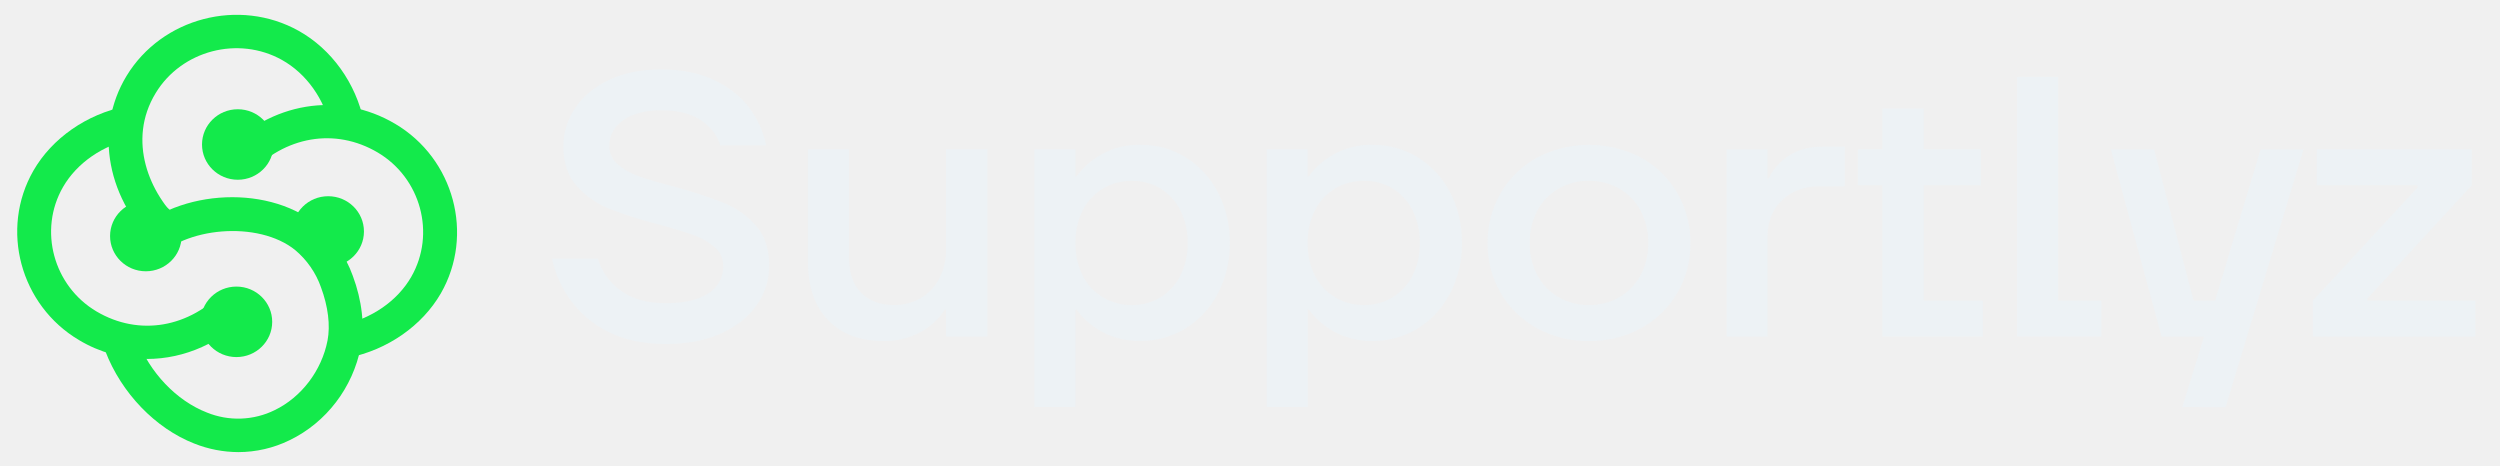
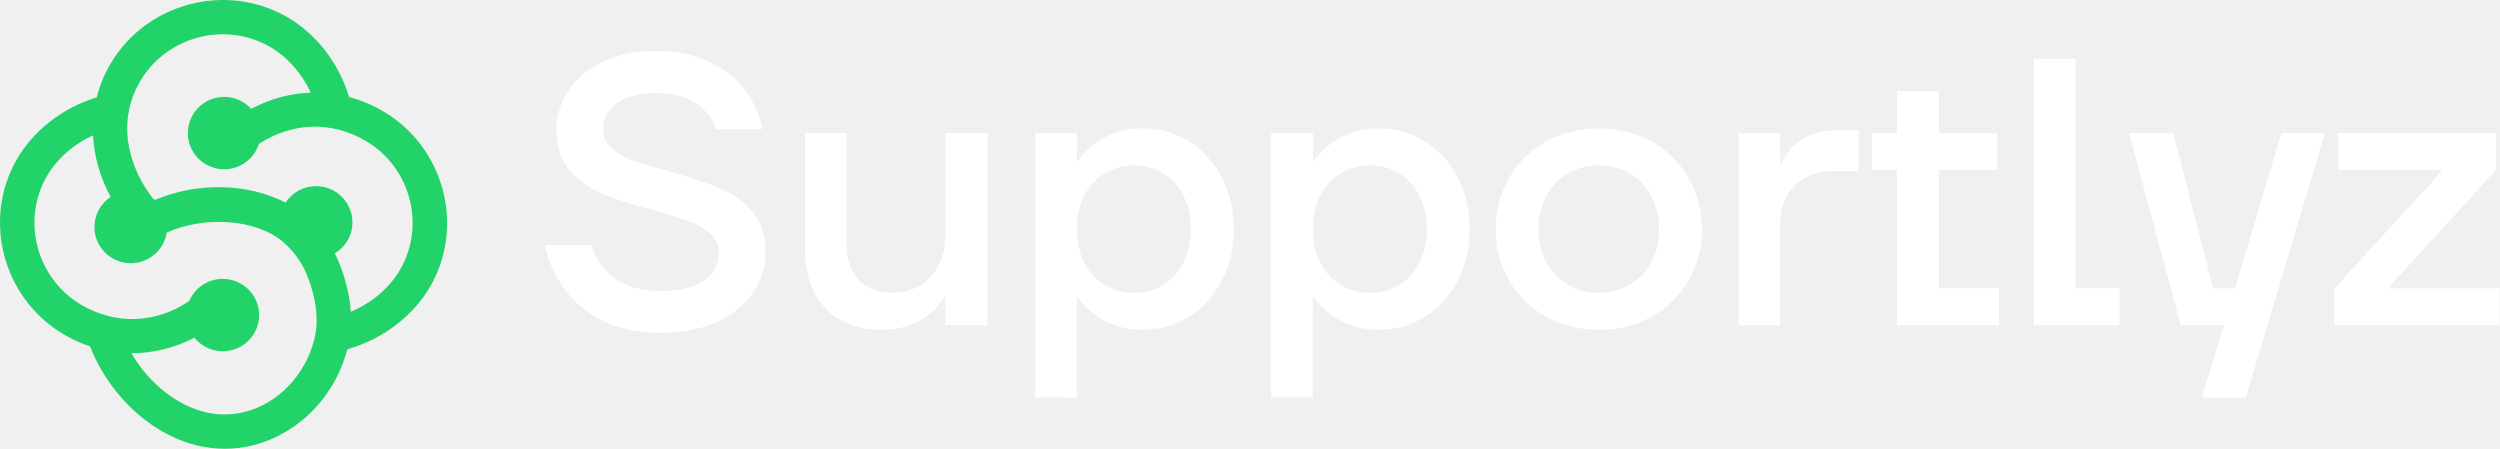
- <svg xmlns="http://www.w3.org/2000/svg" width="220" height="41" viewBox="0 0 220 41" fill="none">
-   <path d="M58.578 30.271C56.612 30.271 54.934 29.918 53.544 29.21C52.23 28.568 51.094 27.622 50.232 26.453C49.427 25.349 48.862 24.094 48.574 22.765H52.615C52.942 23.879 53.634 24.855 54.584 25.539C55.59 26.3 56.92 26.681 58.576 26.681C59.724 26.681 60.679 26.54 61.44 26.257C62.201 25.974 62.759 25.588 63.113 25.098C63.467 24.608 63.652 24.019 63.643 23.418C63.651 23.104 63.588 22.793 63.459 22.506C63.331 22.219 63.139 21.963 62.899 21.758C62.35 21.29 61.717 20.929 61.033 20.692C60.282 20.42 59.267 20.109 57.986 19.759C56.502 19.385 55.042 18.922 53.614 18.371C52.522 17.933 51.547 17.252 50.766 16.381C49.971 15.499 49.574 14.33 49.574 12.873C49.574 11.675 49.937 10.505 50.617 9.511C51.312 8.467 52.31 7.638 53.613 7.025C54.916 6.411 56.428 6.107 58.15 6.111C59.983 6.111 61.556 6.426 62.869 7.057C64.182 7.688 65.209 8.504 65.949 9.505C66.679 10.484 67.182 11.61 67.423 12.801H63.38C63.137 11.931 62.579 11.197 61.706 10.598C60.834 9.999 59.647 9.703 58.147 9.71C57.301 9.689 56.46 9.834 55.671 10.134C55.061 10.361 54.528 10.751 54.13 11.26C53.794 11.71 53.614 12.255 53.618 12.814C53.611 13.122 53.673 13.427 53.799 13.709C53.925 13.991 54.111 14.242 54.346 14.446C54.889 14.914 55.519 15.274 56.201 15.506C56.952 15.778 57.967 16.078 59.248 16.404C60.728 16.803 62.188 17.277 63.619 17.823C64.728 18.257 65.716 18.945 66.501 19.831C67.296 20.723 67.693 21.898 67.693 23.355C67.701 24.59 67.325 25.797 66.616 26.815C65.898 27.859 64.855 28.697 63.487 29.328C62.119 29.959 60.483 30.273 58.578 30.271Z" fill="#EDF2F5" />
-   <path d="M77.719 30.01C75.666 30.01 74.049 29.395 72.867 28.165C71.685 26.936 71.095 25.214 71.096 23.001V13.137H74.706V22.602C74.706 23.994 75.064 25.049 75.781 25.767C76.498 26.485 77.464 26.844 78.68 26.844C79.499 26.855 80.306 26.646 81.014 26.24C81.717 25.83 82.286 25.229 82.654 24.51C83.062 23.717 83.266 22.838 83.25 21.949V13.137H86.896V29.619H83.253V27.236H83.154C82.623 28.065 81.886 28.747 81.014 29.218C80.007 29.765 78.869 30.039 77.719 30.01Z" fill="#EDF2F5" />
-   <path d="M91.033 35.819V13.137H94.643V15.52H94.743C95.026 15.117 95.359 14.752 95.734 14.432C97.004 13.305 98.664 12.701 100.373 12.744C101.765 12.73 103.132 13.108 104.315 13.832C105.528 14.583 106.512 15.643 107.163 16.9C107.886 18.287 108.249 19.829 108.222 21.388C108.247 22.936 107.883 24.466 107.163 25.842C106.512 27.099 105.528 28.159 104.315 28.91C103.132 29.634 101.765 30.011 100.373 29.998C98.665 30.047 97.003 29.449 95.728 28.329C95.353 28.008 95.019 27.643 94.736 27.241H94.637V35.824L91.033 35.819ZM99.611 26.844C100.491 26.857 101.358 26.625 102.11 26.175C102.865 25.713 103.473 25.052 103.866 24.266C104.312 23.374 104.534 22.389 104.512 21.394C104.535 20.39 104.313 19.396 103.866 18.494C103.473 17.708 102.865 17.047 102.11 16.584C101.357 16.134 100.491 15.903 99.611 15.916C98.72 15.906 97.843 16.137 97.076 16.584C96.307 17.039 95.686 17.702 95.288 18.494C94.84 19.398 94.619 20.394 94.643 21.399C94.621 22.393 94.843 23.378 95.288 24.271C95.686 25.063 96.307 25.725 97.076 26.179C97.844 26.625 98.72 26.855 99.611 26.844Z" fill="#EDF2F5" />
-   <path d="M111.465 35.819V13.137H115.075V15.52H115.174C115.458 15.118 115.792 14.752 116.168 14.432C117.437 13.306 119.095 12.701 120.803 12.744C122.195 12.73 123.563 13.107 124.745 13.832C125.958 14.582 126.942 15.643 127.593 16.899C128.3 18.215 128.653 19.711 128.653 21.388C128.679 22.936 128.314 24.466 127.593 25.842C126.943 27.101 125.959 28.163 124.745 28.916C123.563 29.64 122.195 30.018 120.803 30.004C119.096 30.047 117.437 29.446 116.166 28.322C115.791 28.002 115.457 27.636 115.173 27.235H115.073V35.818L111.465 35.819ZM120.042 26.844C120.921 26.855 121.786 26.623 122.537 26.174C123.292 25.713 123.9 25.052 124.293 24.266C124.738 23.373 124.959 22.389 124.938 21.394C124.963 20.391 124.744 19.397 124.299 18.494C123.906 17.706 123.295 17.042 122.537 16.579C121.784 16.13 120.917 15.898 120.036 15.911C119.146 15.901 118.27 16.132 117.503 16.579C116.735 17.036 116.117 17.701 115.721 18.494C115.273 19.397 115.051 20.393 115.075 21.399C115.054 22.393 115.275 23.378 115.721 24.271C116.119 25.063 116.74 25.725 117.51 26.179C118.276 26.625 119.152 26.855 120.042 26.844Z" fill="#EDF2F5" />
-   <path d="M139.814 30.01C138.222 30.032 136.652 29.643 135.259 28.883C133.927 28.157 132.822 27.085 132.064 25.783C131.286 24.448 130.886 22.933 130.905 21.394C130.888 19.85 131.288 18.329 132.064 16.988C132.818 15.679 133.923 14.6 135.259 13.87C136.667 13.131 138.237 12.744 139.833 12.744C141.428 12.744 142.999 13.131 144.406 13.87C145.743 14.6 146.849 15.679 147.603 16.988C148.379 18.329 148.779 19.85 148.762 21.394C148.781 22.933 148.381 24.448 147.603 25.783C146.845 27.085 145.739 28.157 144.406 28.883C143.001 29.647 141.418 30.035 139.814 30.01ZM139.814 26.844C140.754 26.858 141.68 26.621 142.495 26.159C143.289 25.702 143.937 25.035 144.365 24.233C144.83 23.358 145.064 22.382 145.045 21.394C145.066 20.396 144.832 19.408 144.365 18.522C143.937 17.72 143.289 17.053 142.495 16.596C141.68 16.134 140.754 15.898 139.814 15.911C138.884 15.9 137.969 16.137 137.164 16.596C136.37 17.053 135.721 17.72 135.292 18.522C134.826 19.408 134.592 20.396 134.614 21.394C134.595 22.382 134.828 23.358 135.292 24.233C135.721 25.035 136.37 25.703 137.164 26.159C137.969 26.618 138.884 26.855 139.814 26.844Z" fill="#EDF2F5" />
-   <path d="M151.936 29.619V13.145H155.545V15.691H155.645C156.039 14.882 156.652 14.195 157.416 13.707C158.222 13.174 159.199 12.908 160.348 12.909H162.335V16.401H160.116C159.286 16.383 158.465 16.574 157.731 16.956C157.058 17.315 156.501 17.853 156.124 18.51C155.728 19.213 155.528 20.007 155.545 20.811V29.623L151.936 29.619Z" fill="#EDF2F5" />
-   <path d="M165.647 29.618V16.303H163.494V13.137H165.647V9.547H169.29V13.137H174.324V16.303H169.29V26.453H174.494V29.618H165.647Z" fill="#EDF2F5" />
-   <path d="M177.504 29.619V6.773H181.114V26.453H184.922V29.619H177.504Z" fill="#EDF2F5" />
-   <path d="M192.042 35.819L193.963 29.618H190.221L185.75 13.145H189.563L193.033 26.46H194.925L198.933 13.145H202.708L195.853 35.835L192.042 35.819Z" fill="#EDF2F5" />
-   <path d="M203.533 29.619V26.453L212.746 16.499V16.303H203.871V13.137H217.517V16.303L208.331 26.265V26.461H217.834V29.627L203.533 29.619Z" fill="#EDF2F5" />
-   <path d="M14.021 21.857C9.413 17.704 8.229 11.46 11.141 6.673C14.25 1.565 21.041 -0.212 26.281 2.712C29.175 4.325 31.32 7.318 32.026 10.723L29.104 11.314C28.568 8.732 26.962 6.474 24.81 5.274C20.966 3.13 15.978 4.437 13.699 8.19C11.162 12.36 13.13 17.075 16.034 19.691L14.021 21.857Z" fill="#13EA4B" />
-   <path d="M30.659 31.479L30.062 28.596C32.681 28.067 34.971 26.485 36.19 24.364C38.366 20.576 37.038 15.661 33.231 13.415C29.491 11.21 25.05 11.967 21.907 15.359L19.713 13.376C23.791 8.981 29.844 7.983 34.774 10.897C39.958 13.96 41.76 20.653 38.794 25.817C37.149 28.664 34.111 30.782 30.659 31.479Z" fill="#13EA4B" />
-   <path d="M20.925 15.818C22.664 15.818 24.073 14.429 24.073 12.716C24.073 11.003 22.664 9.614 20.925 9.614C19.187 9.614 17.777 11.003 17.777 12.716C17.777 14.429 19.187 15.818 20.925 15.818Z" fill="#13EA4B" />
-   <path d="M20.806 31.423C22.544 31.423 23.954 30.034 23.954 28.321C23.954 26.608 22.544 25.219 20.806 25.219C19.067 25.219 17.658 26.608 17.658 28.321C17.658 30.034 19.067 31.423 20.806 31.423Z" fill="#13EA4B" />
-   <path d="M12.833 23.873C14.572 23.873 15.981 22.484 15.981 20.771C15.981 19.058 14.572 17.669 12.833 17.669C11.095 17.669 9.686 19.058 9.686 20.771C9.686 22.484 11.095 23.873 12.833 23.873Z" fill="#13EA4B" />
-   <path d="M28.88 23.471C30.619 23.471 32.028 22.082 32.028 20.369C32.028 18.655 30.619 17.267 28.88 17.267C27.142 17.267 25.732 18.655 25.732 20.369C25.732 22.082 27.142 23.471 28.88 23.471Z" fill="#13EA4B" />
-   <path d="M12.933 31.589C10.827 31.583 8.763 31.011 6.964 29.934C1.78 26.869 -0.024 20.177 2.942 15.014C4.582 12.166 7.621 10.049 11.072 9.351L11.671 12.231C9.053 12.761 6.762 14.343 5.543 16.463C3.366 20.25 4.694 25.166 8.501 27.412C12.239 29.62 16.683 28.858 19.826 25.471L22.034 27.453C19.506 30.17 16.232 31.587 12.933 31.589Z" fill="#13EA4B" />
-   <path d="M20.976 39.786C19.648 39.78 18.334 39.525 17.102 39.035C13.679 37.699 10.676 34.58 9.268 30.898L12.059 29.861C13.18 32.792 15.528 35.26 18.209 36.303C19.16 36.69 20.184 36.872 21.212 36.836C22.241 36.799 23.249 36.546 24.169 36.093C26.525 34.957 28.307 32.611 28.822 29.97C29.08 28.637 28.875 26.969 28.244 25.275C27.794 23.999 27.005 22.865 25.959 21.991C22.74 19.407 16.203 19.921 13.47 22.972C13.447 22.998 13.424 23.026 13.399 23.056L11.092 21.191C11.138 21.136 11.184 21.082 11.231 21.035C15.085 16.732 23.313 16.081 27.844 19.719C29.304 20.926 30.41 22.497 31.044 24.268C31.861 26.456 32.111 28.68 31.75 30.529C31.053 34.113 28.71 37.183 25.481 38.74C24.081 39.426 22.539 39.783 20.976 39.786Z" fill="#13EA4B" />
+ <svg xmlns="http://www.w3.org/2000/svg" width="2518" height="452" viewBox="0 0 2518 452" fill="none">
+   <path fill-rule="evenodd" clip-rule="evenodd" d="M111.977 63.069C105.289 74.165 100.458 85.929 97.424 98.039C63.061 108.607 33.481 131.467 16.616 161.045C-17.892 221.686 3.095 300.29 63.396 336.288C72.031 341.507 81.189 345.717 90.688 348.867C107.267 391.561 141.903 427.637 181.342 443.183C195.663 448.937 210.953 451.93 226.398 452C244.586 451.972 262.522 447.768 278.81 439.714C313.798 422.673 339.852 390.212 349.806 351.812C385.468 341.692 416.288 318.351 433.697 287.923C468.204 227.264 447.236 148.66 386.935 112.68C375.588 105.907 363.729 100.934 351.638 97.712C341.145 63.152 318.074 33.415 288.091 16.538C227.13 -17.799 148.135 3.066 111.977 63.069ZM353.304 314.027C374.675 305.058 392.636 289.785 403.409 270.856C428.726 226.369 413.279 168.63 368.993 142.252C334.155 121.514 294.096 123.077 260.743 144.975C256.075 159.754 242.198 170.473 225.805 170.473C205.582 170.473 189.188 154.16 189.188 134.037C189.188 113.914 205.582 97.601 225.805 97.601C236.585 97.601 246.278 102.237 252.979 109.615C271.914 99.526 292.346 94.017 312.953 93.311C303.794 73.445 289.041 56.807 270.975 46.64C226.267 21.449 168.241 36.801 141.733 80.885C116.912 122.069 129.151 167.784 153.756 199.556C154.548 200.151 155.315 200.777 156.055 201.433C197.125 183.665 248.957 183.916 287.619 204.096C294.149 194.103 305.469 187.495 318.34 187.495C338.563 187.495 354.957 203.808 354.957 223.931C354.957 237.168 347.863 248.757 337.252 255.138C339.644 259.847 341.738 264.719 343.513 269.728C349.037 284.668 352.336 299.75 353.304 314.027ZM167.91 234.197C165.227 251.689 150.043 265.09 131.714 265.09C111.491 265.09 95.097 248.777 95.097 228.654C95.097 215.994 101.586 204.841 111.435 198.311C100.75 178.645 94.742 157.467 93.704 136.333C73.779 145.456 57.085 160.117 46.867 178.058C21.551 222.544 36.997 280.283 81.283 306.661C116.469 327.654 157.039 325.799 190.613 303.235C196.152 290.114 209.188 280.9 224.387 280.9C244.61 280.9 261.004 297.213 261.004 317.336C261.004 337.459 244.61 353.772 224.387 353.772C212.843 353.772 202.547 348.456 195.836 340.151C175.923 350.445 154.424 355.719 132.833 355.729C132.673 355.729 132.513 355.728 132.353 355.727C147.027 380.988 169.397 401.342 194.22 411.091C205.28 415.639 217.192 417.772 229.152 417.347C241.112 416.922 252.841 413.948 263.547 408.627C290.954 395.283 311.685 367.719 317.665 336.704C320.674 321.042 318.289 301.455 310.951 281.557C305.709 266.57 296.53 253.251 284.368 242.985C255.763 219.793 204.63 217.846 167.91 234.197Z" fill="#22D369" />
+   <path fill-rule="evenodd" clip-rule="evenodd" d="M606.521 322.754C622.701 331.066 642.22 335.222 665.079 335.222C687.24 335.246 706.276 331.553 722.187 324.141C738.099 316.73 750.231 306.891 758.584 294.624C766.838 282.672 771.211 268.49 771.114 253.989C771.114 236.867 766.491 223.066 757.245 212.588C748.115 202.188 736.625 194.104 723.728 189.003C707.073 182.591 690.1 177.028 672.875 172.337C657.979 168.503 646.165 164.986 637.432 161.786C629.501 159.061 622.174 154.833 615.858 149.336C613.128 146.948 610.954 143.996 609.49 140.685C608.026 137.374 607.307 133.785 607.383 130.169C607.34 123.603 609.432 117.2 613.345 111.914C617.971 105.939 624.177 101.363 631.268 98.698C640.445 95.164 650.233 93.47 660.07 93.715C677.523 93.629 691.325 97.104 701.476 104.138C711.627 111.172 718.115 119.8 720.94 130.023H767.977C765.174 116.024 759.319 102.807 750.824 91.305C742.214 79.549 730.271 69.965 714.996 62.554C699.721 55.143 681.424 51.437 660.107 51.437C640.074 51.388 622.481 54.966 607.328 62.171C592.175 69.375 580.556 79.111 572.472 91.378C564.569 103.044 560.346 116.793 560.346 130.862C560.346 147.973 564.969 161.707 574.215 172.063C583.297 182.297 594.637 190.301 607.346 195.447C623.947 201.908 640.93 207.352 658.199 211.748C673.095 215.862 684.91 219.513 693.642 222.701C701.601 225.485 708.963 229.733 715.345 235.224C718.142 237.638 720.369 240.637 721.866 244.008C723.363 247.378 724.093 251.036 724.003 254.719C724.112 261.782 721.952 268.695 717.84 274.453C713.718 280.209 707.23 284.748 698.375 288.07C689.521 291.393 678.416 293.054 665.06 293.054C645.798 293.054 630.321 288.582 618.628 279.637C607.578 271.597 599.519 260.138 595.715 247.053H548.715C552.067 262.662 558.632 277.411 567.996 290.371C578.022 304.101 591.24 315.212 606.521 322.754ZM831.325 310.487C845.072 324.933 863.888 332.155 887.773 332.155C901.152 332.492 914.379 329.279 926.096 322.846C936.245 317.315 944.812 309.305 950.991 299.571H952.147V327.555H994.524V133.966H952.11V237.469C952.297 247.909 949.916 258.237 945.175 267.553C940.898 276 934.277 283.051 926.096 287.87C917.86 292.641 908.475 295.095 898.945 294.971C884.807 294.971 873.568 290.754 865.227 282.32C856.886 273.887 852.715 261.492 852.715 245.136V133.966H810.723V249.827C810.711 275.822 817.578 296.042 831.325 310.487ZM1042.63 400.392V133.967H1084.63V161.951H1085.78C1089.08 157.229 1092.95 152.936 1097.32 149.173C1112.09 135.939 1131.4 128.844 1151.27 129.348C1167.47 129.189 1183.38 133.621 1197.14 142.127C1211.24 150.95 1222.69 163.4 1230.27 178.161C1238.67 194.458 1242.9 212.567 1242.58 230.88C1242.87 249.062 1238.64 267.034 1230.27 283.198C1222.69 297.959 1211.24 310.409 1197.14 319.232C1183.38 327.737 1167.47 332.169 1151.27 332.01C1131.41 332.582 1112.08 325.567 1097.25 312.405C1092.88 308.642 1089 304.349 1085.71 299.627H1084.55V400.446L1042.63 400.392ZM1142.41 294.972C1152.66 295.116 1162.73 292.39 1171.49 287.104C1180.27 281.679 1187.34 273.913 1191.91 264.687C1197.1 254.205 1199.68 242.635 1199.43 230.953C1199.69 219.164 1197.12 207.483 1191.91 196.89C1187.34 187.66 1180.27 179.888 1171.49 174.455C1162.73 169.175 1152.65 166.455 1142.41 166.606C1132.05 166.489 1121.85 169.204 1112.93 174.455C1103.98 179.795 1096.76 187.582 1092.13 196.89C1086.92 207.501 1084.35 219.202 1084.63 231.008C1084.37 242.688 1086.95 254.258 1092.13 264.742C1096.76 274.045 1103.98 281.826 1112.93 287.159C1121.86 292.397 1132.05 295.099 1142.41 294.972ZM1280.31 133.966V400.391L1322.28 400.373V299.553H1323.44C1326.74 304.27 1330.63 308.562 1334.99 312.331C1349.78 325.525 1369.08 332.591 1388.93 332.082C1405.13 332.244 1421.03 327.812 1434.79 319.304C1448.91 310.466 1460.36 297.988 1467.92 283.197C1476.31 267.038 1480.55 249.064 1480.25 230.879C1480.25 211.189 1476.14 193.616 1467.92 178.16C1460.35 163.395 1448.9 150.944 1434.79 142.126C1421.04 133.617 1405.13 129.185 1388.93 129.348C1369.07 128.85 1349.77 135.945 1335.01 149.172C1330.65 152.941 1326.76 157.233 1323.46 161.95H1322.3V133.966H1280.31ZM1409.11 287.103C1400.36 292.376 1390.31 295.101 1380.09 294.971C1369.73 295.099 1359.54 292.396 1350.62 287.158C1341.67 281.826 1334.45 274.044 1329.82 264.741C1324.63 254.259 1322.05 242.689 1322.3 231.007C1322.03 219.199 1324.61 207.499 1329.82 196.889C1334.42 187.571 1341.62 179.765 1350.55 174.4C1359.46 169.149 1369.66 166.434 1380.01 166.55C1390.26 166.4 1400.34 169.12 1409.11 174.4C1417.92 179.837 1425.02 187.63 1429.6 196.889C1434.78 207.49 1437.32 219.17 1437.03 230.952C1437.28 242.633 1434.71 254.203 1429.53 264.687C1424.96 273.912 1417.89 281.678 1409.11 287.103ZM1610.09 332.155C1591.58 332.406 1573.31 327.845 1557.11 318.921C1541.61 310.389 1528.76 297.794 1519.95 282.503C1510.9 266.828 1506.24 249.026 1506.46 230.952C1506.26 212.817 1510.92 194.955 1519.95 179.2C1528.71 163.824 1541.57 151.153 1557.11 142.582C1573.49 133.892 1591.76 129.346 1610.31 129.346C1628.87 129.346 1647.14 133.892 1663.51 142.582C1679.06 151.147 1691.93 163.819 1700.7 179.2C1709.73 194.955 1714.38 212.817 1714.18 230.952C1714.4 249.026 1709.75 266.828 1700.7 282.503C1691.89 297.798 1679.02 310.395 1663.51 318.921C1647.17 327.887 1628.76 332.449 1610.09 332.155ZM1610.09 294.971C1621.03 295.128 1631.8 292.347 1641.28 286.92C1650.52 281.558 1658.06 273.721 1663.04 264.303C1668.44 254.022 1671.16 242.553 1670.94 230.952C1671.19 219.225 1668.47 207.625 1663.04 197.218C1658.06 187.799 1650.52 179.963 1641.28 174.6C1631.8 169.174 1621.03 166.393 1610.09 166.55C1599.28 166.422 1588.63 169.204 1579.27 174.6C1570.03 179.961 1562.48 187.798 1557.5 197.218C1552.07 207.627 1549.36 219.227 1549.61 230.952C1549.38 242.551 1552.1 254.021 1557.5 264.303C1562.48 273.722 1570.03 281.559 1579.27 286.92C1588.63 292.317 1599.28 295.098 1610.09 294.971ZM1751.08 134.053V327.551L1793.07 327.606V224.103C1792.87 214.657 1795.2 205.328 1799.81 197.068C1804.19 189.358 1810.67 183.031 1818.5 178.813C1827.04 174.334 1836.59 172.091 1846.24 172.297H1872.05V131.279H1848.93C1835.58 131.266 1824.21 134.394 1814.83 140.661C1805.94 146.392 1798.81 154.452 1794.23 163.954H1793.07V134.053H1751.08ZM1910.56 327.549V171.145H1885.52V133.96H1910.56V91.792H1952.93V133.96H2011.49V171.145H1952.93V290.365H2013.47V327.549H1910.56ZM2048.49 59.213V327.554H2134.79V290.37H2090.48V59.213H2048.49ZM2217.61 400.391L2239.96 327.555H2196.42L2144.41 134.057H2188.77L2229.13 290.462H2251.15L2297.76 134.057H2341.68L2261.93 400.574L2217.61 400.391ZM2351.26 290.371V327.555L2517.61 327.646V290.462H2407.06V288.162L2513.92 171.15V133.966H2355.18V171.15H2458.43V173.45L2351.26 290.371Z" fill="white" />
</svg>
